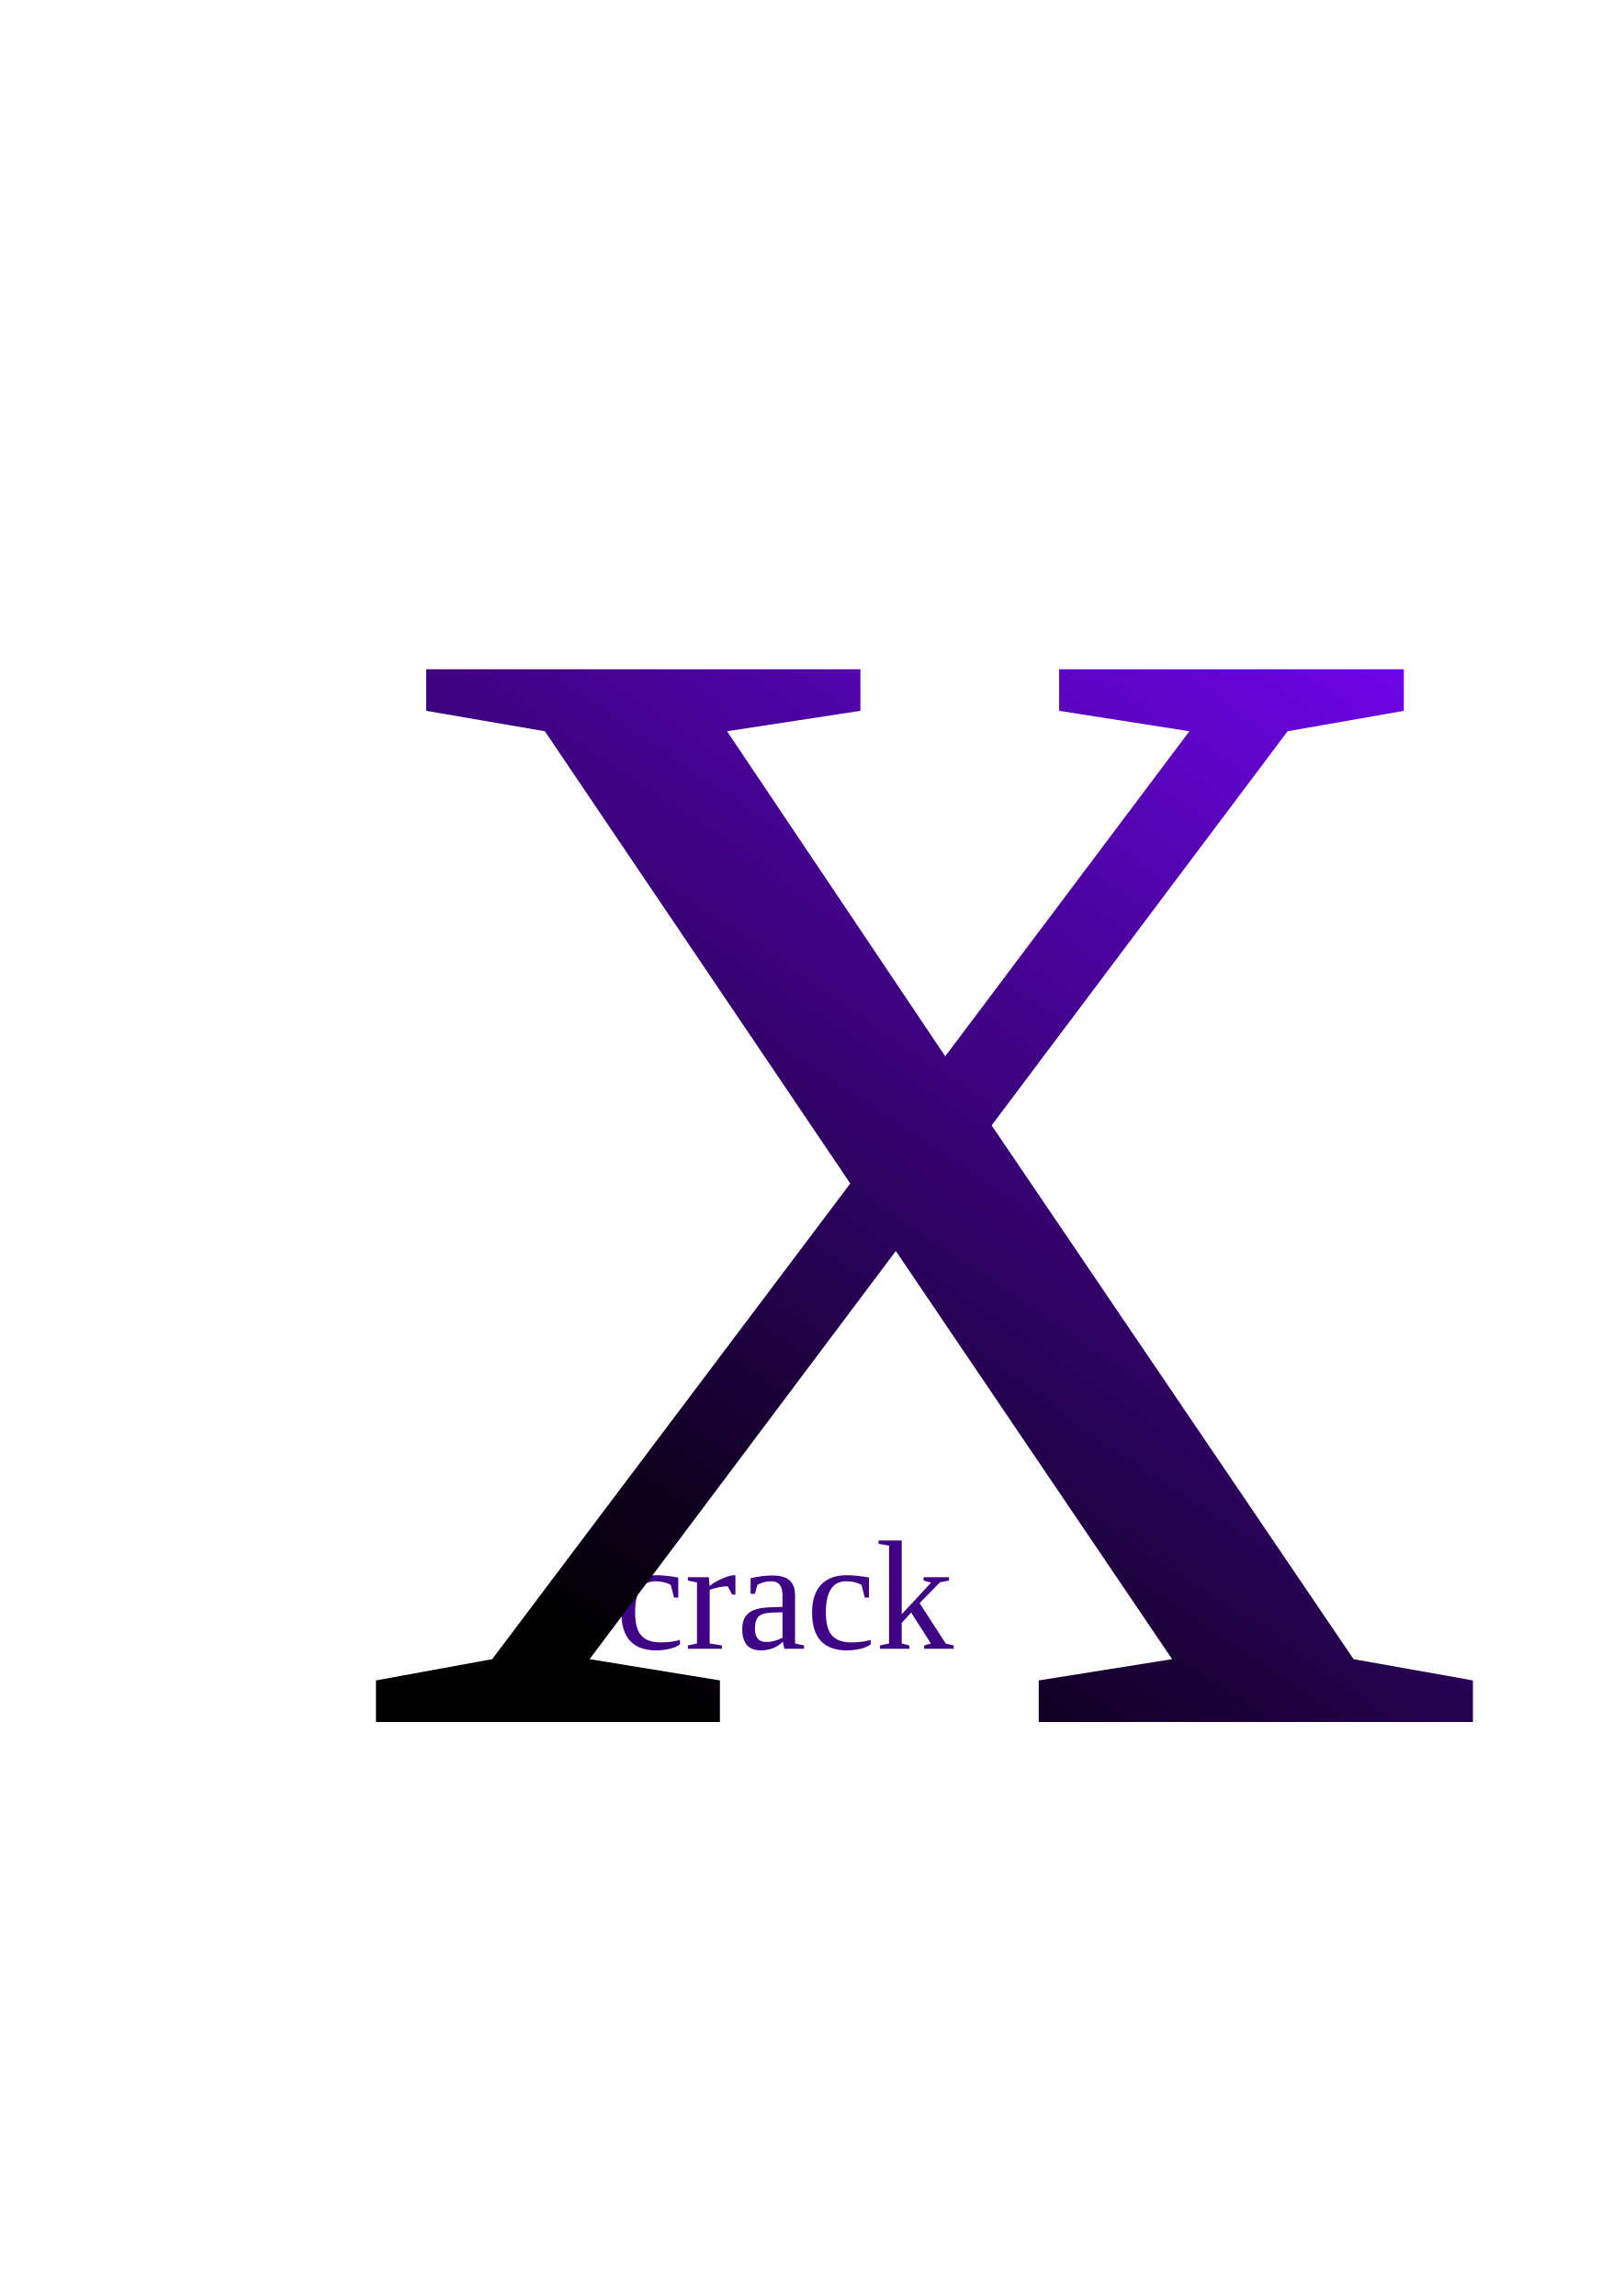
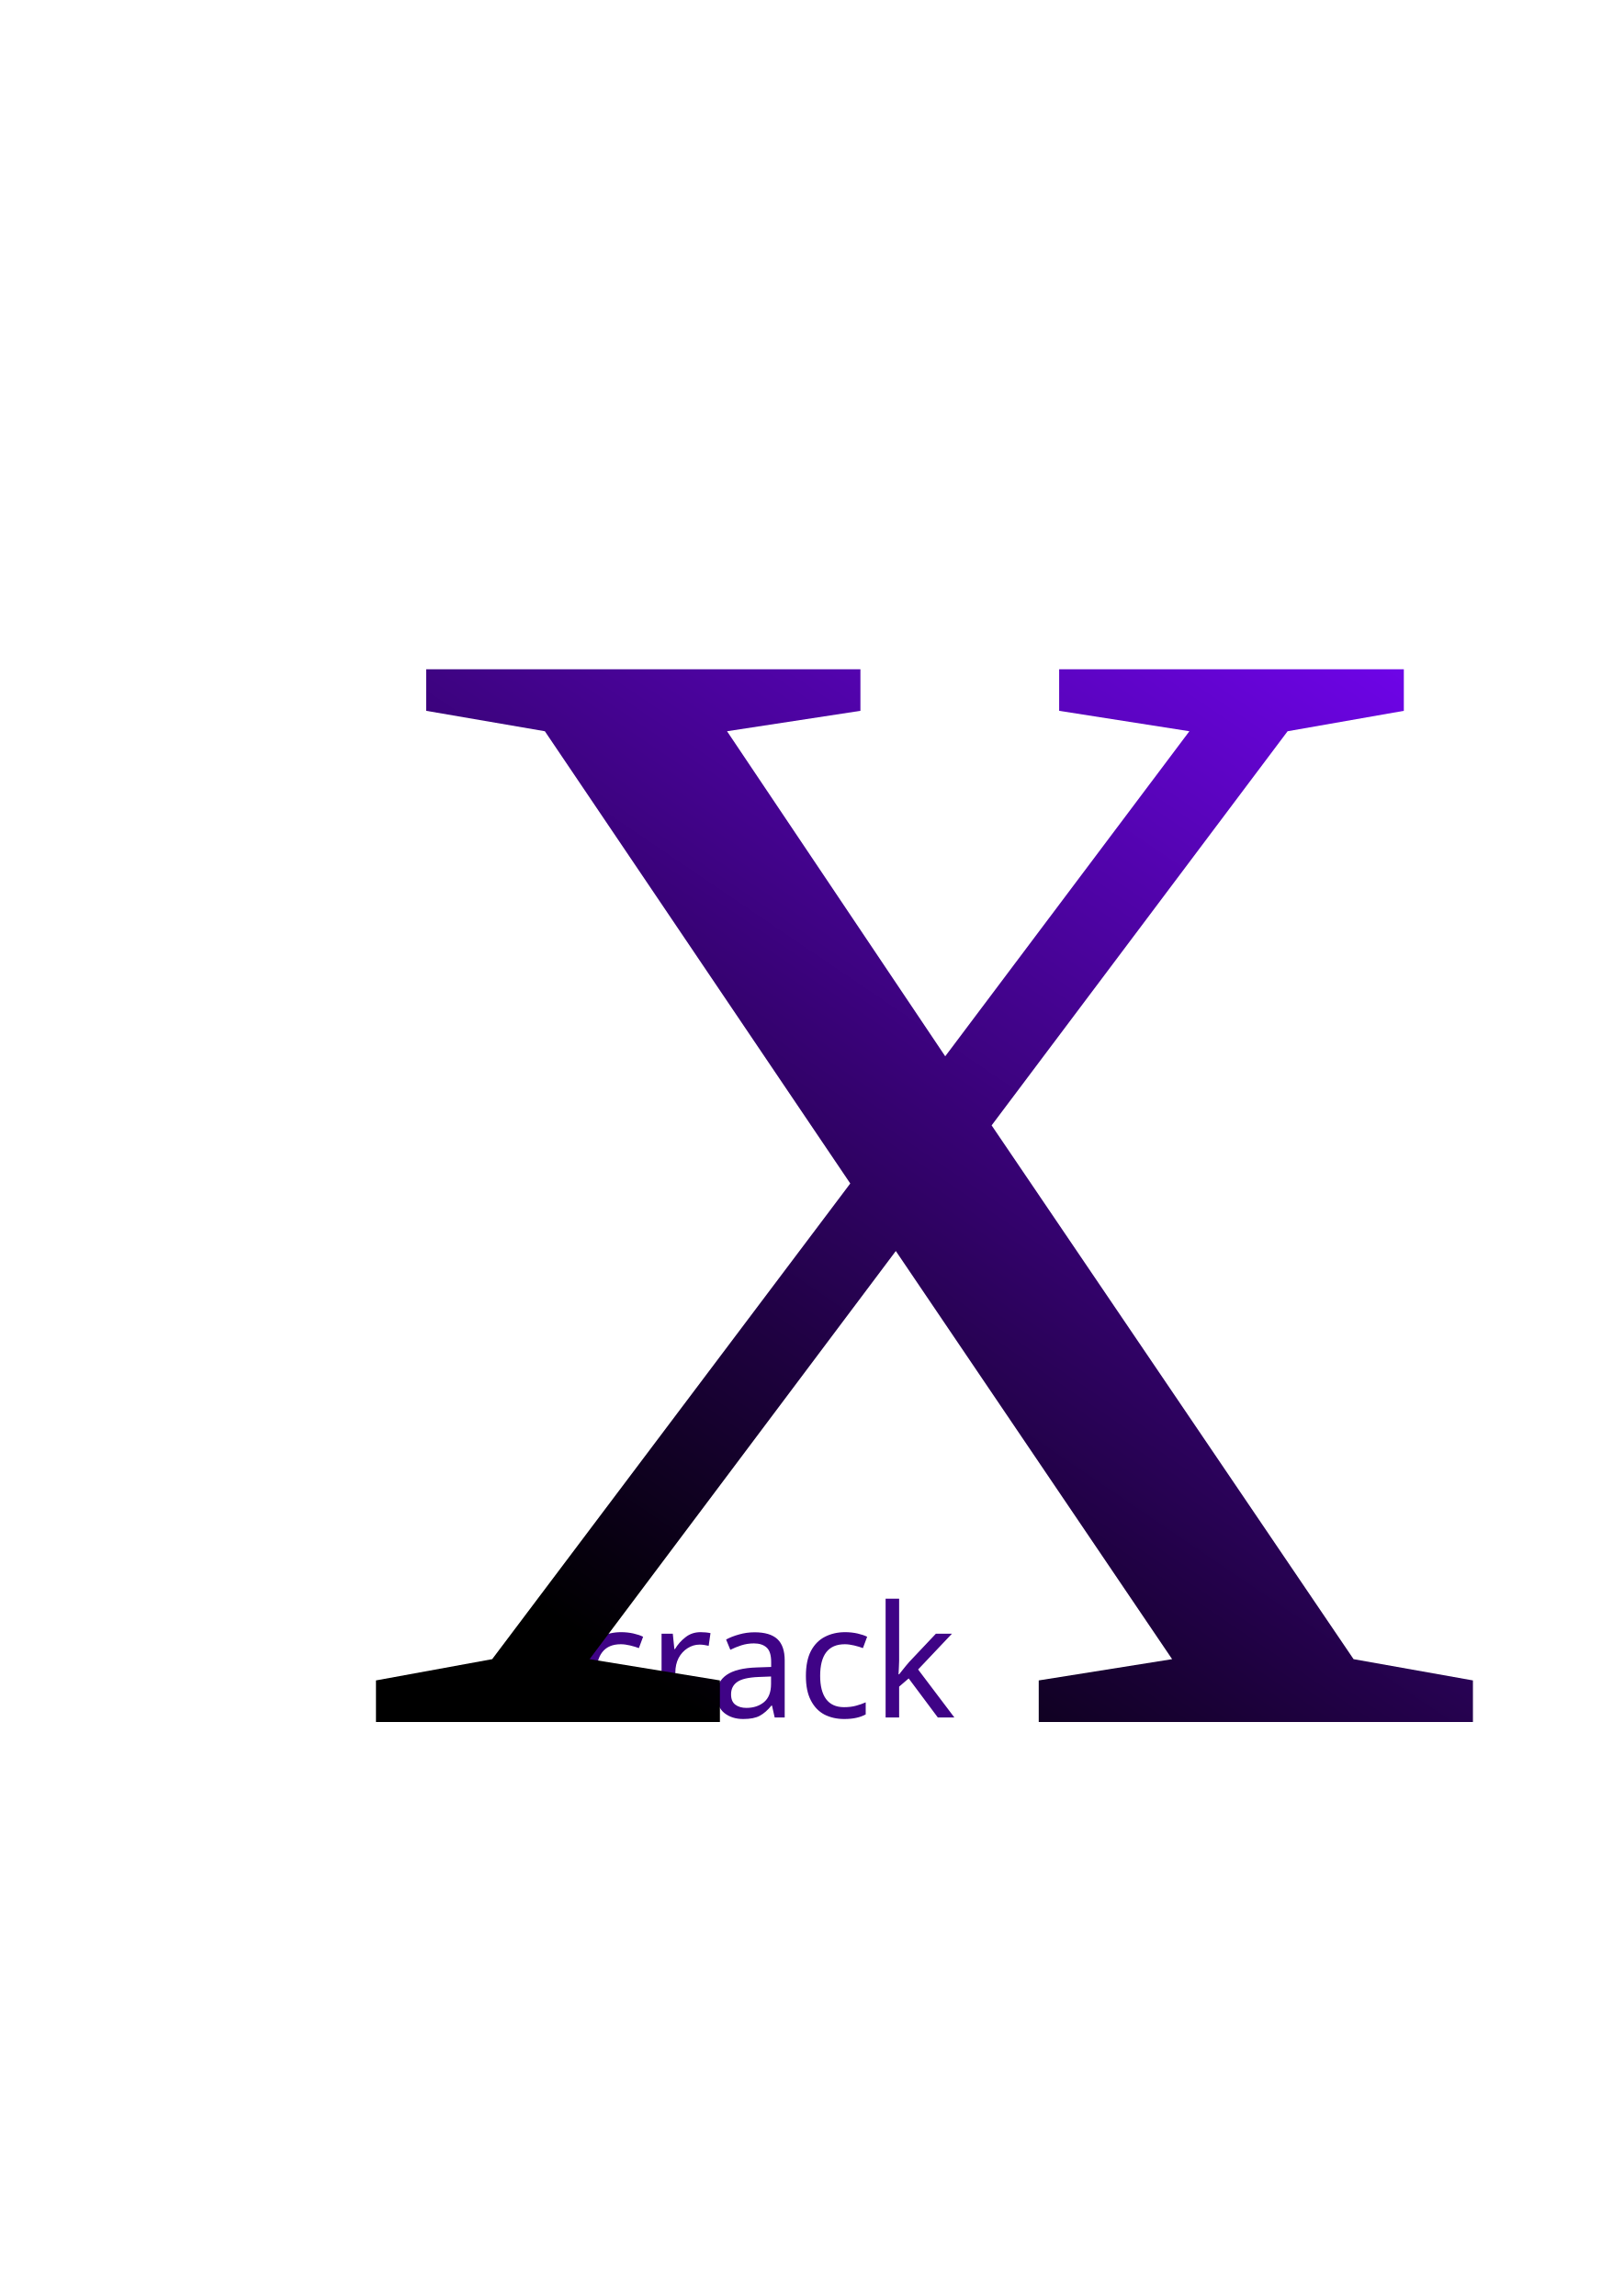
<svg xmlns="http://www.w3.org/2000/svg" xmlns:xlink="http://www.w3.org/1999/xlink" width="210mm" height="297mm" viewBox="0 0 210 297" version="1.1" id="svg5">
  <defs id="defs2">
    <linearGradient id="linearGradient17877">
      <stop style="stop-color:#1d013d;stop-opacity:1;" offset="0" id="stop17873" />
      <stop style="stop-color:#000000;stop-opacity:1;" offset="1" id="stop17875" />
    </linearGradient>
    <linearGradient id="linearGradient15778">
      <stop style="stop-color:#7905ff;stop-opacity:1;" offset="0" id="stop15774" />
      <stop style="stop-color:#000000;stop-opacity:1;" offset="1" id="stop15776" />
    </linearGradient>
    <linearGradient id="linearGradient8250">
      <stop style="stop-color:#7905ff;stop-opacity:1;" offset="0" id="stop8246" />
      <stop style="stop-color:#000000;stop-opacity:0.76;" offset="1" id="stop8248" />
    </linearGradient>
    <linearGradient xlink:href="#linearGradient8250" id="linearGradient8252" x1="166.566" y1="56.245" x2="65.67" y2="205.026" gradientUnits="userSpaceOnUse" gradientTransform="translate(-0.1858983,1.903383)" />
    <linearGradient xlink:href="#linearGradient8250" id="linearGradient15768" gradientUnits="userSpaceOnUse" gradientTransform="translate(-0.1858983,1.903383)" x1="166.566" y1="56.245" x2="65.67" y2="205.026" />
    <linearGradient xlink:href="#linearGradient15778" id="linearGradient15772" gradientUnits="userSpaceOnUse" x1="166.566" y1="56.245" x2="65.67" y2="205.026" gradientTransform="translate(2.702417e-6)" />
    <linearGradient xlink:href="#linearGradient17877" id="linearGradient17879" x1="132.625" y1="209.306" x2="107.115" y2="211.729" gradientUnits="userSpaceOnUse" />
  </defs>
  <g id="layer2" style="display:inline">
-     <text xml:space="preserve" style="font-size:20.207px;fill:#3f0386;fill-opacity:1;stroke:none;stroke-width:76.375;stroke-linecap:round;stroke-linejoin:miter;stroke-dasharray:none" x="79.599" y="213.28" id="text8382">
-       <tspan id="tspan8380" style="fill:#3f0386;fill-opacity:1;stroke-width:76.375" x="79.599" y="213.28">crack</tspan>
+     <text xml:space="preserve" style="font-style:normal;font-variant:normal;font-weight:normal;font-stretch:normal;font-size:20.207px;font-family:'Source Code Pro';-inkscape-font-specification:'Source Code Pro';fill:#3f0386;fill-opacity:1;stroke:none;stroke-width:76.375;stroke-linecap:round;stroke-linejoin:miter;stroke-dasharray:none" x="74.143" y="222.161" id="text8382">
+       <tspan id="tspan8380" style="font-style:normal;font-variant:normal;font-weight:normal;font-stretch:normal;font-family:'Source Code Pro';-inkscape-font-specification:'Source Code Pro';fill:#3f0386;fill-opacity:1;stroke-width:76.375" x="74.143" y="222.161">crack</tspan>
    </text>
  </g>
  <g id="layer1" style="display:inline">
    <text xml:space="preserve" style="font-size:207.973px;display:inline;fill:url(#linearGradient15772);fill-opacity:1;stroke:none;stroke-width:786.039;stroke-linecap:round;stroke-linejoin:miter;stroke-dasharray:none" x="44.064" y="222.746" id="text2895">
      <tspan id="tspan2893" style="fill:url(#linearGradient15772);fill-opacity:1;stroke:none;stroke-width:786.039;stroke-linecap:round;stroke-linejoin:miter" x="44.064" y="222.746">X</tspan>
    </text>
  </g>
</svg>
